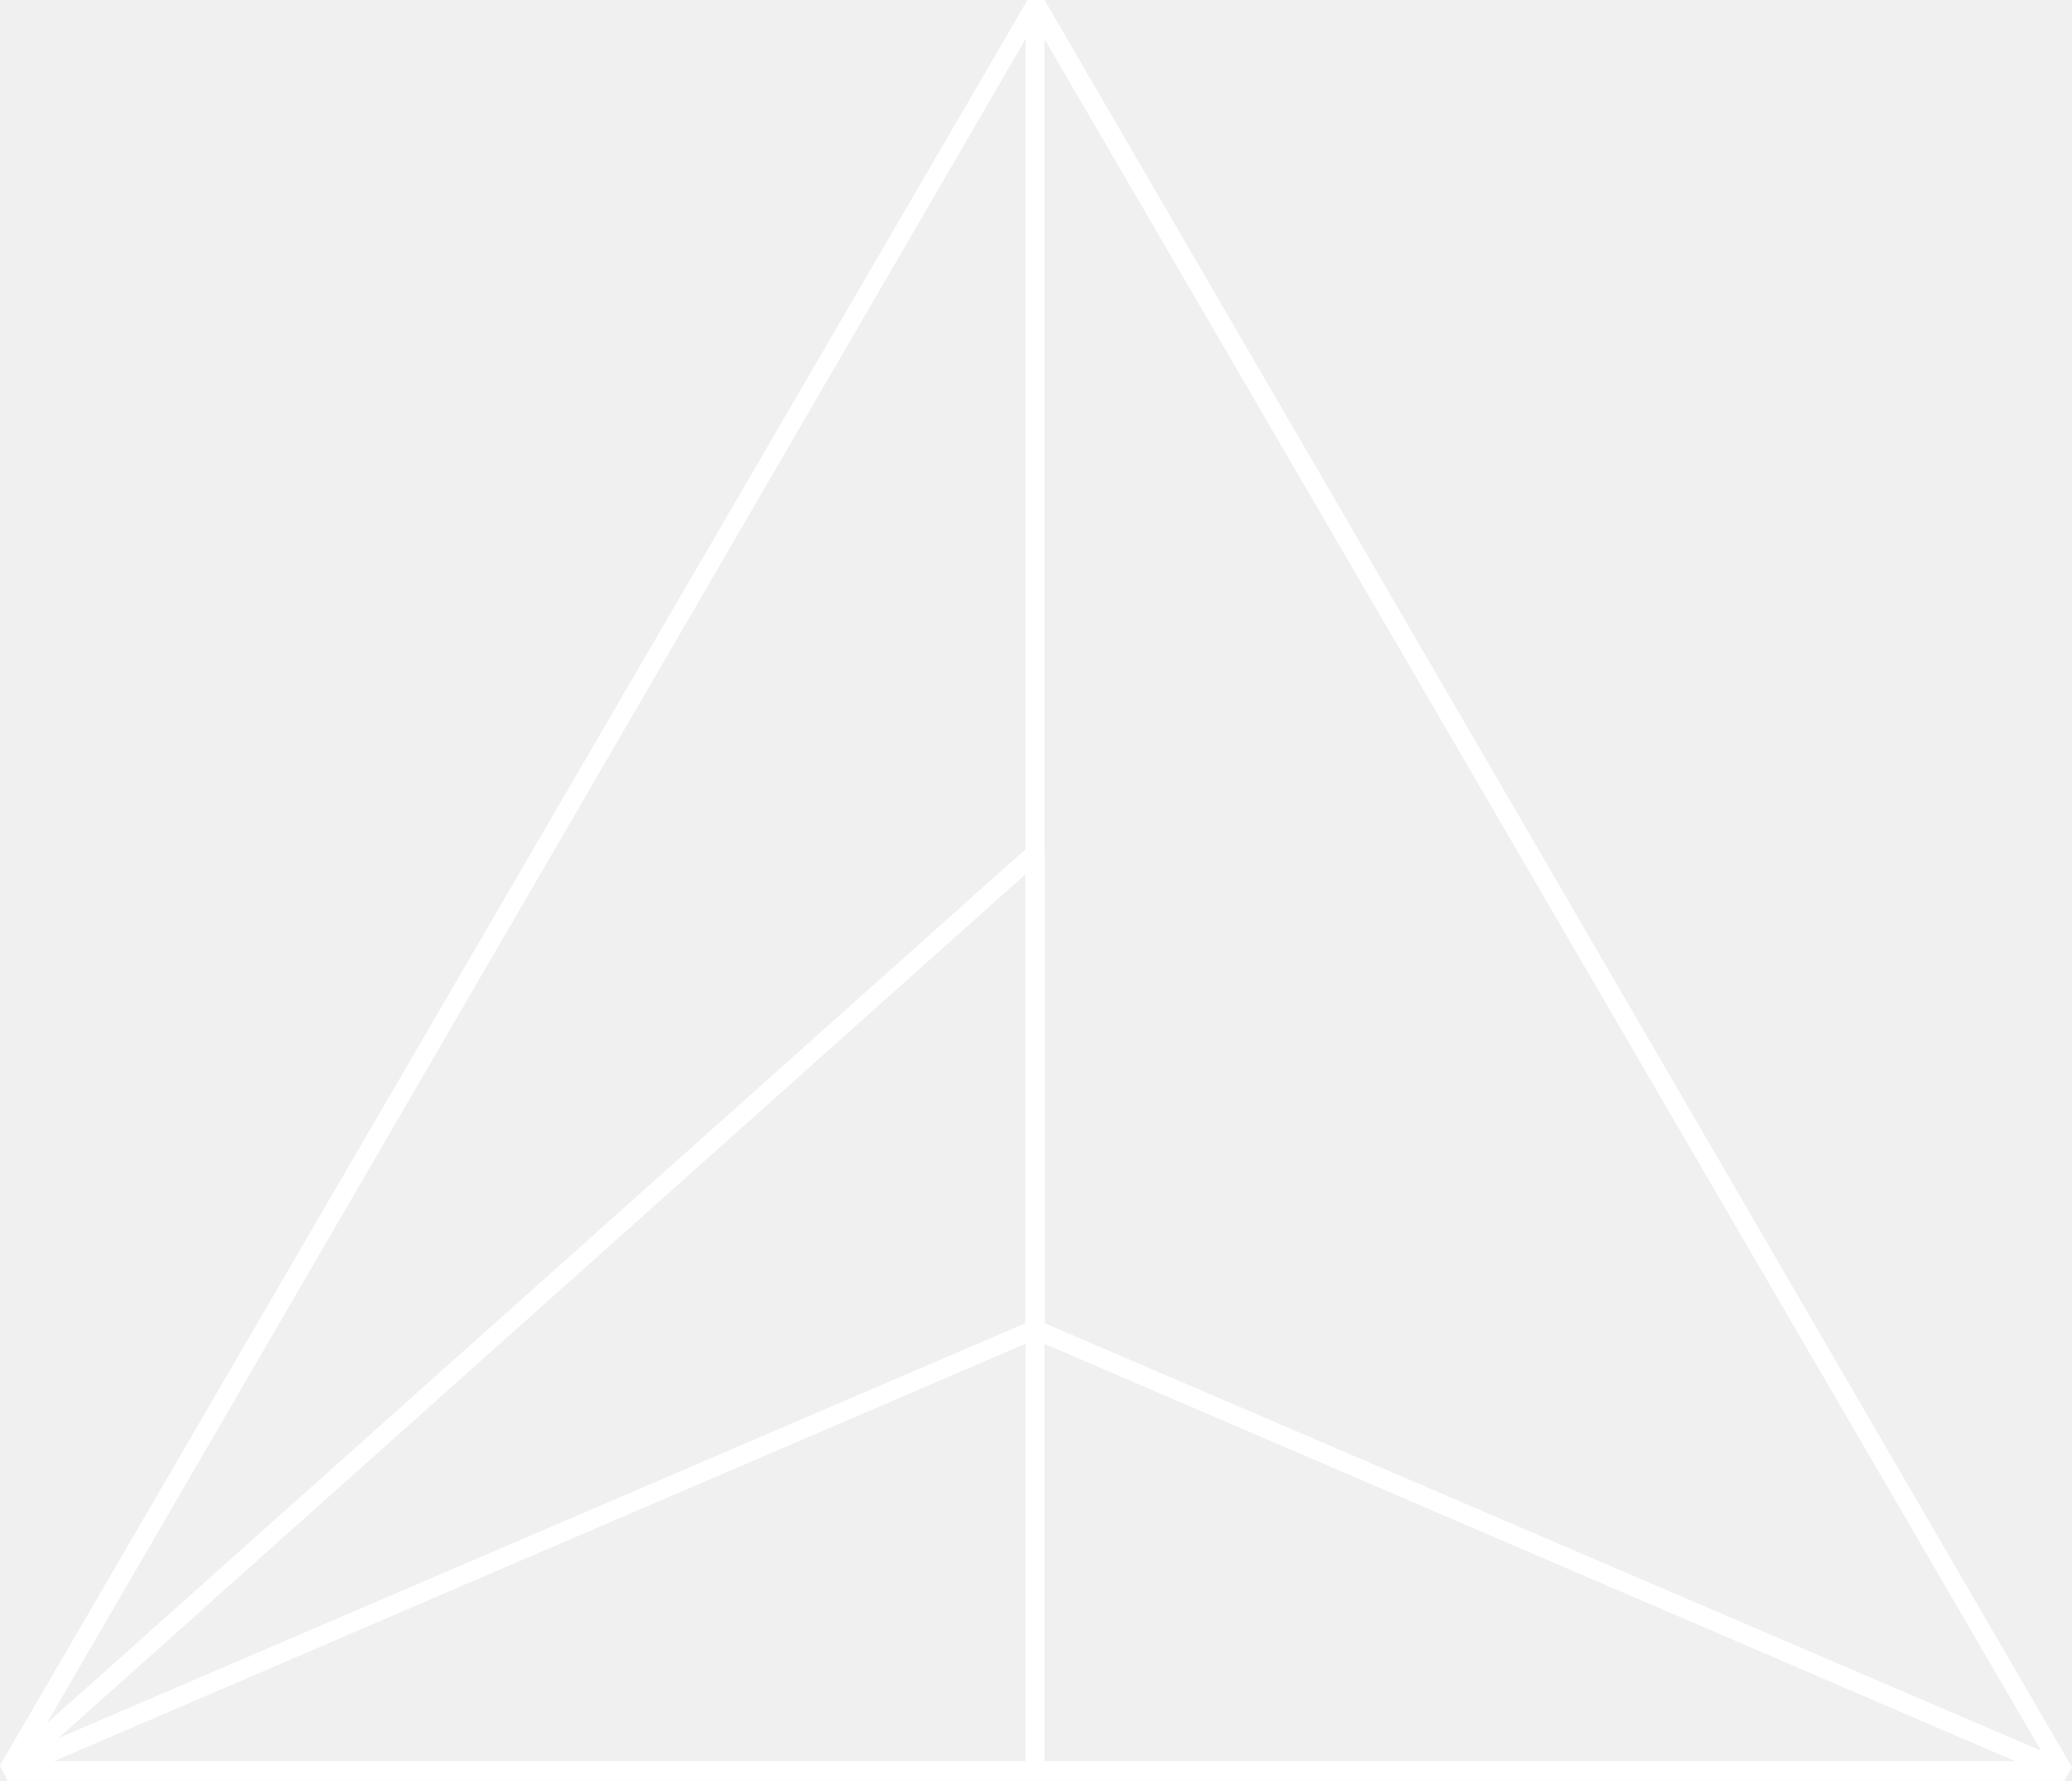
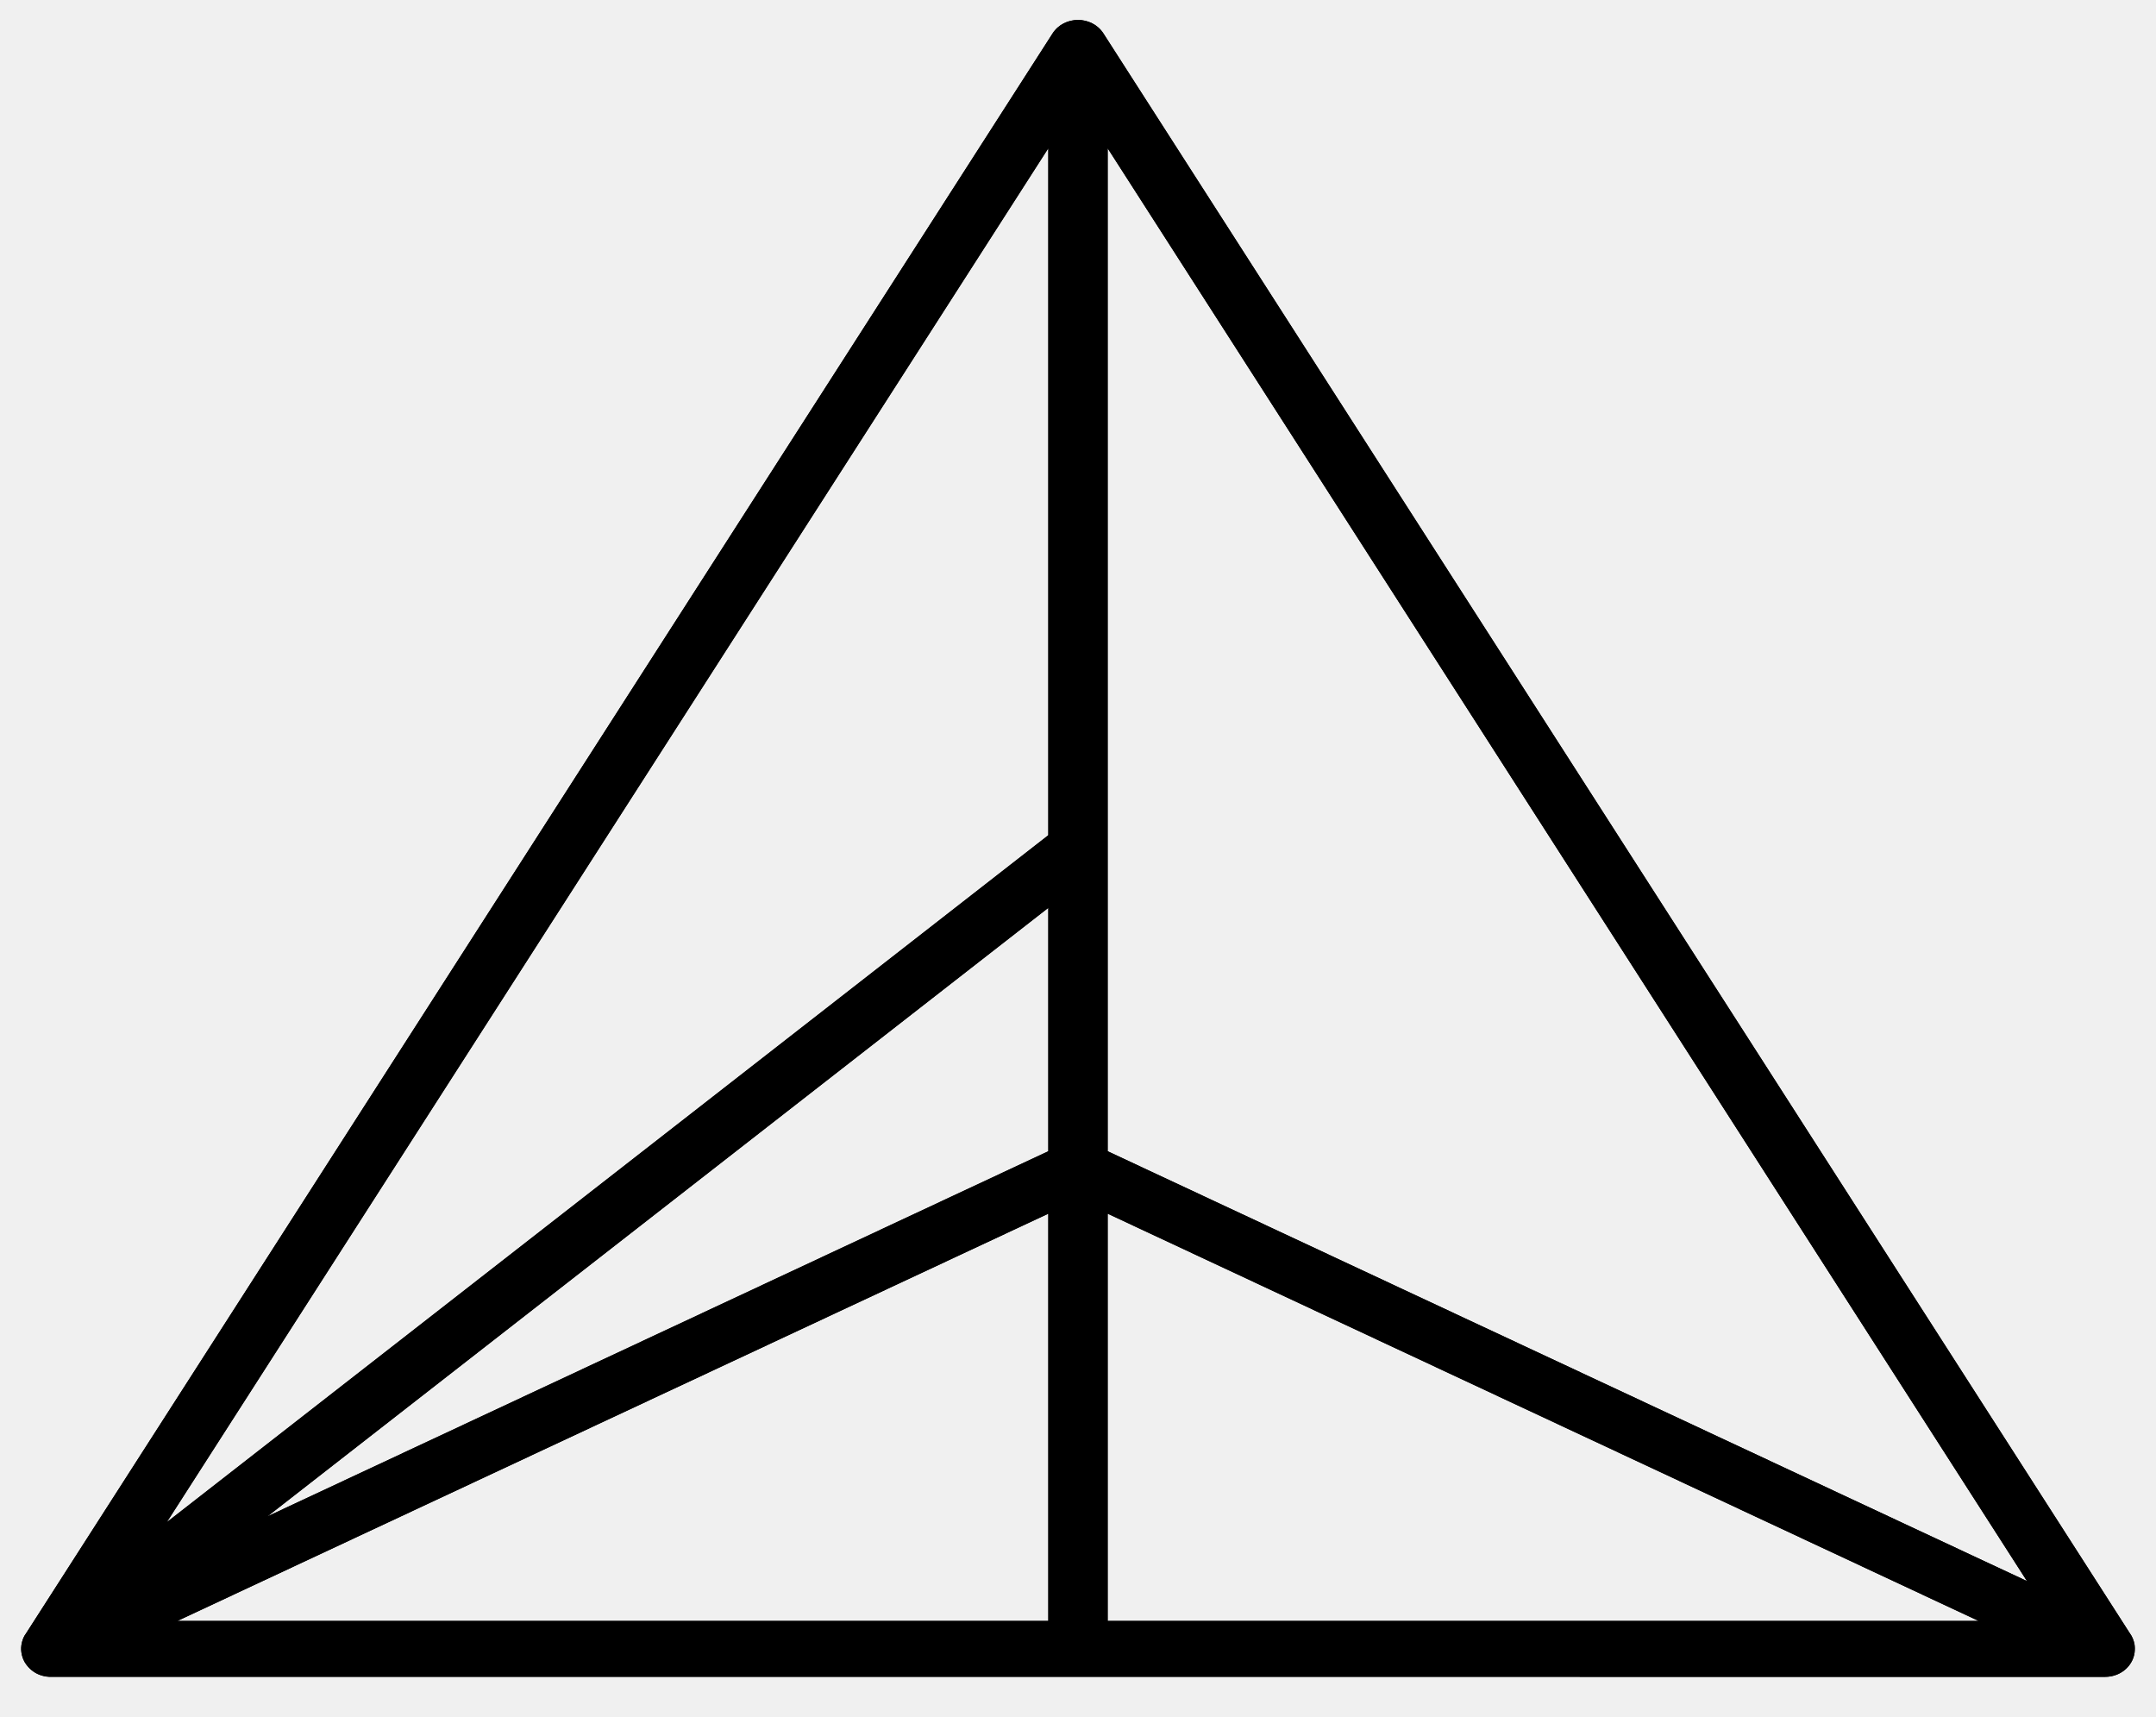
- <svg xmlns="http://www.w3.org/2000/svg" version="1.1" id="Layer_1" fill="white" x="0px" y="0px" viewBox="0 0 109.5 94.1" style="enable-background:new 0 0 109.5 94.1;" xml:space="preserve">
-   <g>
-     <g>
-       <polygon points="108.9,94.1 54.5,70.7 54.2,70.3 54.2,45.1 55.2,45.1 55.2,70 109.3,93.2   " />
-       <path d="M109.1,94.1H0.4L0,93.3L54.3,0h0.9l54.3,93.4L109.1,94.1z M1.3,93.1h106.9L54.7,1.2L1.3,93.1z" />
-       <polygon points="108.9,94.1 54.5,70.7 54.2,70.3 54.2,45.1 55.2,45.1 55.2,70 109.3,93.2   " />
-       <path d="M109.1,94.1H0.4l-0.3-0.9l54.3-48.5l0.8,0.4V70l54,23.2L109.1,94.1z M1.7,93.1h104.9L54.5,70.7l-0.3-0.5v-24L1.7,93.1z" />
-       <path d="M109.1,94.1H0.4l-0.2-1l54.3-23.3h0.4l54.3,23.3L109.1,94.1z M2.8,93.1h103.8L54.7,70.8L2.8,93.1z" />
-       <rect x="54.2" y="70.3" width="1" height="23.3" />
-       <rect x="54.2" y="0.3" width="1" height="44.9" />
+ <svg xmlns="http://www.w3.org/2000/svg" xmlns:xlink="http://www.w3.org/1999/xlink" width="54px" height="43px" viewBox="0 0 54 43" version="1.1">
+   <defs>
+     <path d="M27.637,0.838 L53.336,40.895 C53.401,40.982 53.443,41.081 53.462,41.188 C53.471,41.248 53.473,41.309 53.464,41.389 L53.452,41.455 C53.387,41.723 53.164,41.937 52.858,41.989 C52.815,41.996 52.771,42 52.726,42 L1.234,41.999 L1.158,41.992 C1.105,41.984 1.054,41.971 1.012,41.956 C0.853,41.901 0.723,41.797 0.624,41.641 L0.604,41.604 L0.572,41.533 L0.549,41.457 L0.536,41.388 L0.53,41.326 L0.53,41.27 L0.536,41.204 L0.552,41.126 C0.573,41.045 0.607,40.972 0.643,40.926 L26.363,0.838 C26.653,0.387 27.347,0.387 27.637,0.838 Z M26.256,30.399 L4.444,40.599 L26.256,40.599 L26.256,30.399 Z M27.743,30.399 L27.743,40.599 L49.556,40.599 L27.743,30.399 Z M27.743,3.714 L27.743,28.835 L50.768,39.601 L27.743,3.714 Z M26.256,3.714 L4.178,38.126 L26.256,20.92 L26.256,3.714 Z M26.256,22.739 L6.7,37.98 L26.256,28.835 L26.256,22.739 Z" id="path-1" />
+   </defs>
+   <g id="Page-1" stroke="none" stroke-width="1" fill="none" fill-rule="evenodd">
+     <g id="main" transform="translate(-130, -44)">
+       <g id="logo/symbol_export" transform="translate(130, 44)">
+         <g id="logo/symbol">
+           <mask id="mask-2" fill="white">
+             <use xlink:href="#path-1" />
+           </mask>
+           <use id="Mask" fill="#000000" fill-rule="nonzero" xlink:href="#path-1" />
+           <g id="color/black" mask="url(#mask-2)" fill="#000000" fill-rule="evenodd">
+             <rect id="Change-Fill-Color" x="0" y="0" width="54" height="43" />
+           </g>
+         </g>
+       </g>
    </g>
  </g>
</svg>
